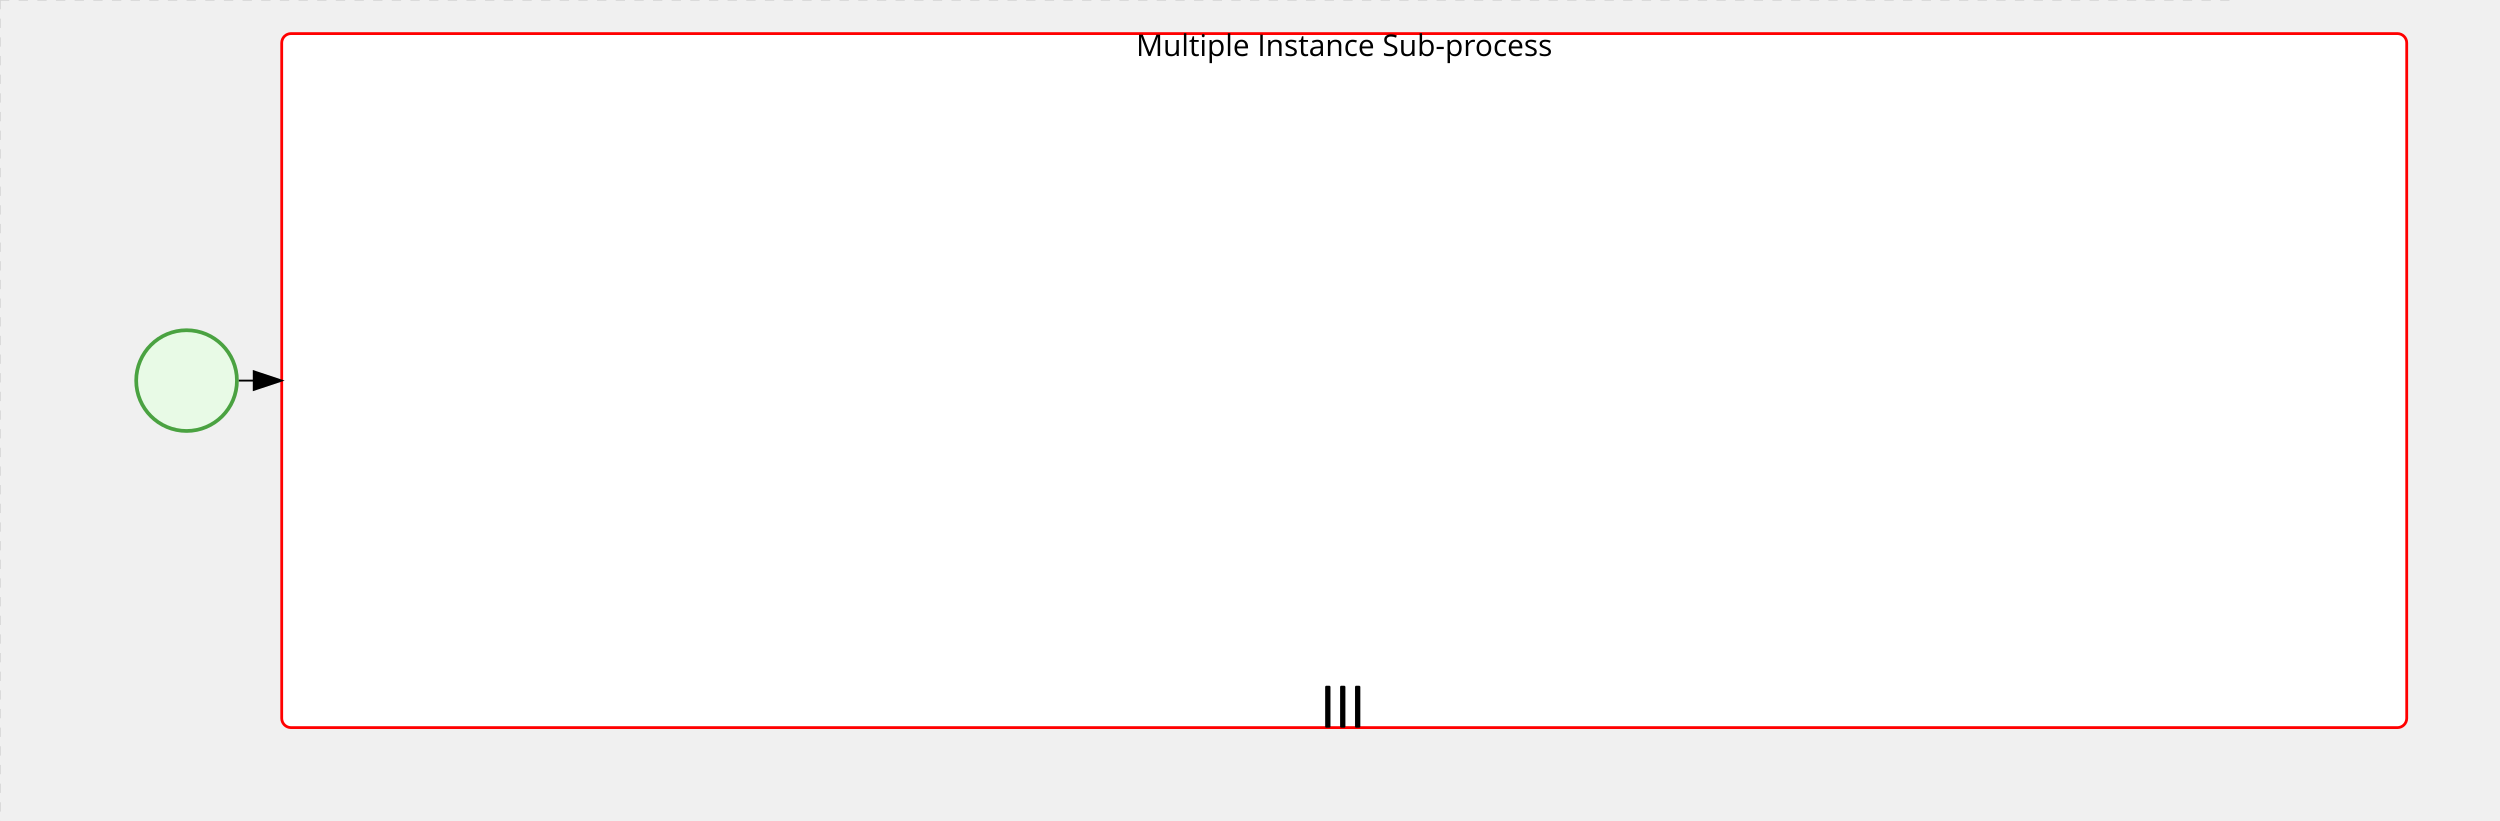
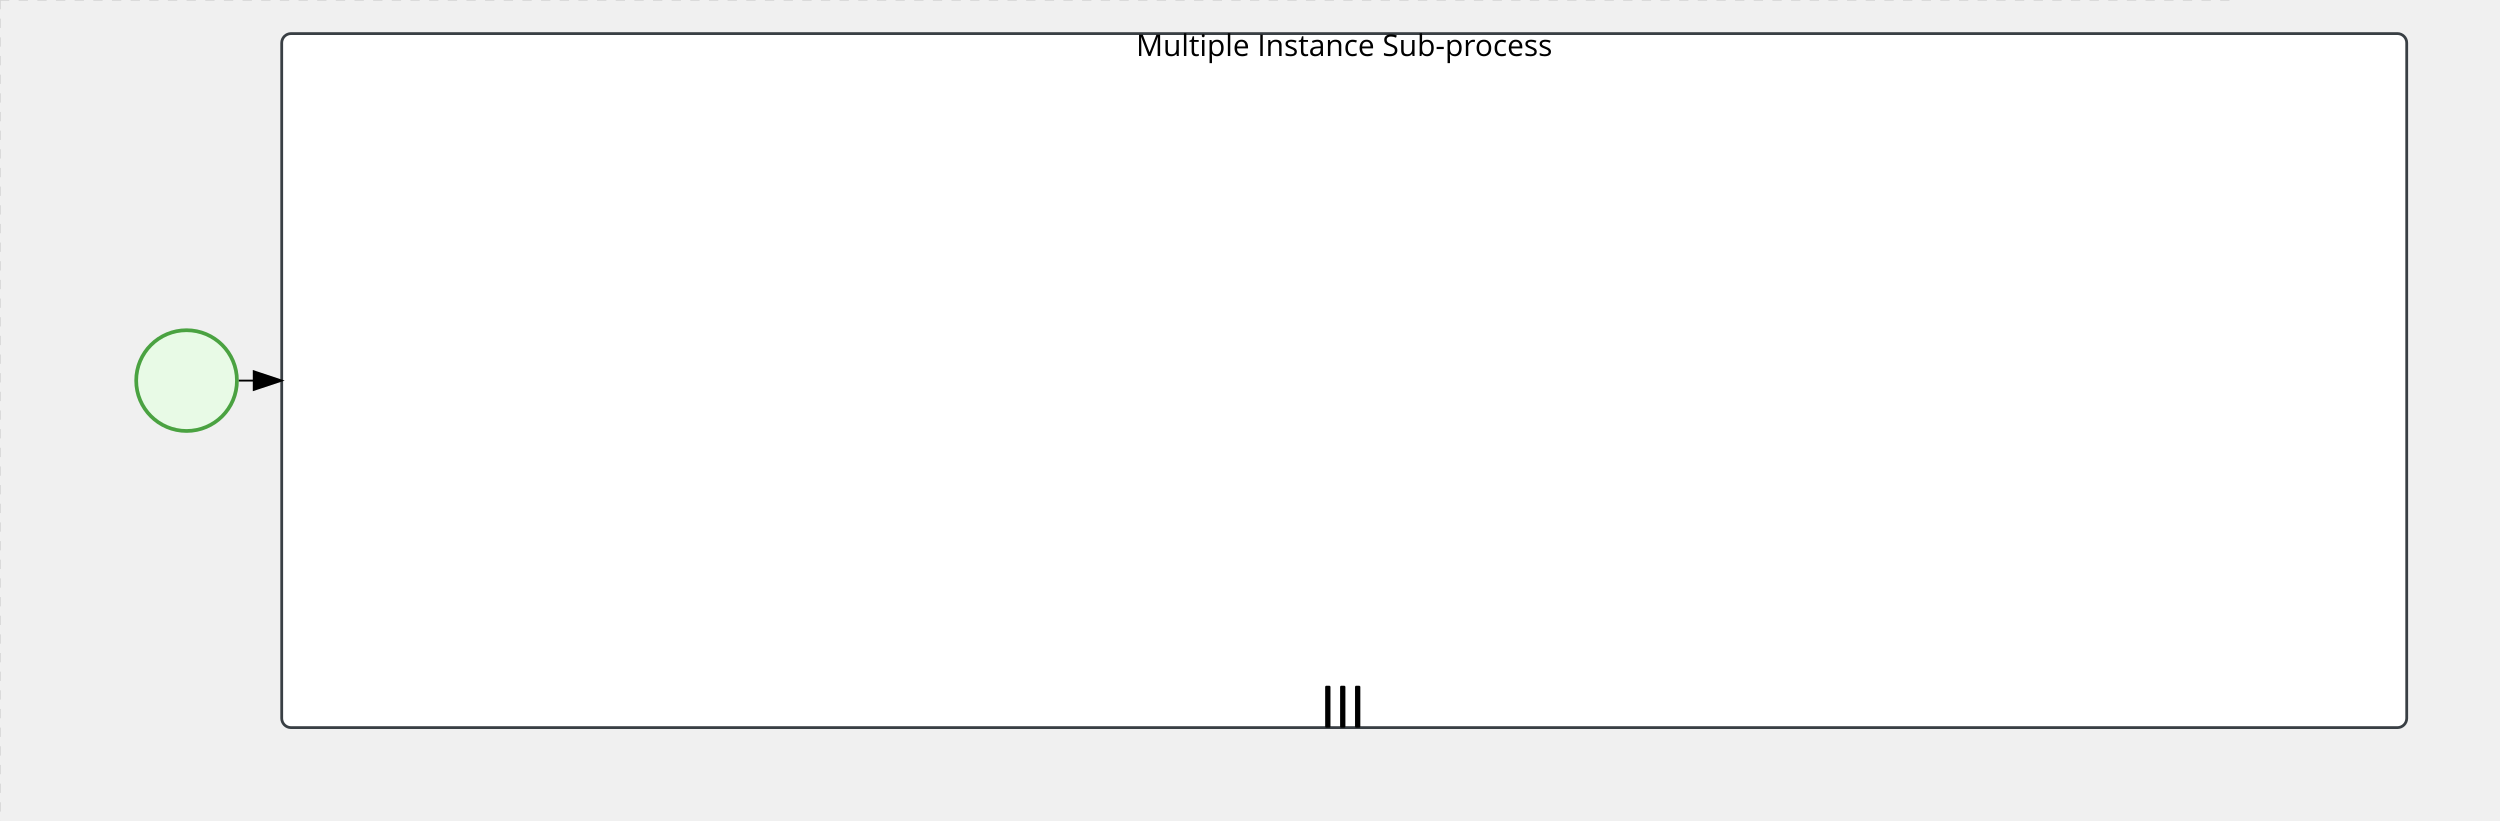
<svg xmlns="http://www.w3.org/2000/svg" version="1.1" width="1340" height="440" viewBox="0 0 1340 440">
  <defs />
  <g transform="matrix(1,0,0,1,0,0)">
    <g>
      <g>
        <g>
          <path fill="none" stroke="#d3d3d3" paint-order="fill stroke markers" d=" M 0 0 L 1200 0" stroke-miterlimit="10" stroke-opacity="0.8" stroke-dasharray="5" />
        </g>
        <g>
          <path fill="none" stroke="#d3d3d3" paint-order="fill stroke markers" d=" M 0 0 L 0 800" stroke-miterlimit="10" stroke-opacity="0.8" stroke-dasharray="5" />
        </g>
      </g>
      <g id="_238E11EA-D1EC-410D-A80D-1D535EA4BDDB" bpmn2nodeid="_238E11EA-D1EC-410D-A80D-1D535EA4BDDB" transform="matrix(1,0,0,1,151,18)">
        <g>
          <path fill="none" stroke="none" />
        </g>
        <g transform="matrix(1,0,0,1,0,0)">
          <path fill="#ffffff" stroke="none" id="_238E11EA-D1EC-410D-A80D-1D535EA4BDDB?shapeType=BACKGROUND" paint-order="stroke fill markers" d=" M 5 0 L 1134 0 L 1134 0 A 5 5 0 0 1 1139 5 L 1139 367 L 1139 367 A 5 5 0 0 1 1134 372 L 5 372 L 5 372 A 5 5 0 0 1 0 367 L 0 5 L 0 5 A 5 5 0 0 1 5 0 Z" />
        </g>
        <g transform="matrix(1,0,0,1,0,0)">
-           <path fill="none" stroke="rgb(255,0,0)" id="_238E11EA-D1EC-410D-A80D-1D535EA4BDDB?shapeType=BORDER&amp;renderType=STROKE" paint-order="fill stroke markers" d=" M 5 0 L 1134 0 L 1134 0 A 5 5 0 0 1 1139 5 L 1139 367 L 1139 367 A 5 5 0 0 1 1134 372 L 5 372 L 5 372 A 5 5 0 0 1 0 367 L 0 5 L 0 5 A 5 5 0 0 1 5 0 Z" stroke-miterlimit="10" stroke-width="1.5" stroke-dasharray="" />
+           <path fill="none" stroke="rgb(57,63,68)" id="_238E11EA-D1EC-410D-A80D-1D535EA4BDDB?shapeType=BORDER&amp;renderType=STROKE" paint-order="fill stroke markers" d=" M 5 0 L 1134 0 L 1134 0 A 5 5 0 0 1 1139 5 L 1139 367 L 1139 367 A 5 5 0 0 1 1134 372 L 5 372 L 5 372 A 5 5 0 0 1 0 367 L 0 5 L 0 5 A 5 5 0 0 1 5 0 Z" stroke-miterlimit="10" stroke-width="1.5" stroke-dasharray="" />
        </g>
        <g transform="matrix(1,0,0,1,272.5,139)">
          <g transform="matrix(0.05,0,0,0.05,285,209)">
            <g transform="matrix(1,0,0,1,0,0)">
              <path fill="#000000" stroke="#000000" id="_238E11EA-D1EC-410D-A80D-1D535EA4BDDBundefined" paint-order="fill stroke markers" d=" M 0 0 M 92 44 L 92 468 C 92 474.6 86.6 480 80 480 L 48 480 C 41.4 480 36 474.6 36 468 L 36 44 C 36 37.4 41.4 32 48 32 L 80 32 C 86.6 32 92 37.4 92 44 Z M 0 0 M 252 44 L 252 468 C 252 474.6 246.6 480 240 480 L 208 480 C 201.4 480 196 474.6 196 468 L 196 44 C 196 37.4 201.4 32 208 32 L 240 32 C 246.6 32 252 37.4 252 44 Z M 0 0 M 412 44 L 412 468 C 412 474.6 406.6 480 400 480 L 368 480 C 361.4 480 356 474.6 356 468 L 356 44 C 356 37.4 361.4 32 368 32 L 400 32 C 406.6 32 412 37.4 412 44 Z" stroke-miterlimit="10" stroke-dasharray="" />
            </g>
            <g transform="matrix(1,0,0,1,0,0)">
              <path fill="none" stroke="none" />
            </g>
          </g>
        </g>
        <g transform="matrix(1,0,0,1,457.9414,0)">
          <text fill="#000000" stroke="none" font-family="Open Sans" font-size="12pt" font-style="normal" font-weight="normal" text-decoration="normal" x="111.559" y="12" text-anchor="middle" dominant-baseline="alphabetic">Multiple Instance Sub-process</text>
        </g>
      </g>
      <g id="_EC54D8AD-58CA-4A09-B837-A2230AE21368" bpmn2nodeid="_EC54D8AD-58CA-4A09-B837-A2230AE21368" transform="matrix(1,0,0,1,72,176)">
        <g>
          <path fill="none" stroke="none" />
        </g>
        <g transform="matrix(0.125,0,0,0.125,0,0)">
          <g transform="matrix(1,0,0,1,0,0)">
            <path fill="#e8fae6" stroke="none" id="_EC54D8AD-58CA-4A09-B837-A2230AE21368?shapeType=BACKGROUND" paint-order="stroke fill markers" d=" M 0 0 M 444 224 C 444 263.9 434.2 300.8 414.4 334.5 C 394.7 368.2 368 394.9 334.4 414.5 C 300.8 434.1 263.9 444 224 444 C 184.1 444 147.2 434.2 113.5 414.4 C 79.8 394.7 53.1 368 33.5 334.4 C 13.9 300.8 4 263.9 4 224 C 4 184.1 13.8 147.2 33.6 113.5 C 53.4 79.8 80.1 53.1 113.6 33.5 C 147.1 13.9 184.1 4 224 4 C 263.9 4 300.8 13.8 334.5 33.6 C 368.2 53.4 394.9 80.1 414.5 113.6 C 434.1 147.1 444 184.1 444 224 Z" />
          </g>
          <g>
            <g transform="matrix(1,0,0,1,0,0)">
              <g transform="matrix(1,0,0,1,0,0)">
                <path fill="rgb(74,162,65)" stroke="none" id="_EC54D8AD-58CA-4A09-B837-A2230AE21368?shapeType=BORDER&amp;renderType=FILL" paint-order="stroke fill markers" d=" M 0 0 M 224 0 C 100.3 0 0 100.3 0 224 C 0 347.7 100.3 448 224 448 C 347.7 448 448 347.7 448 224 C 448 100.3 347.7 0 224 0 Z M 0 0 M 224 432 C 109.1 432 16 338.9 16 224 C 16 109.1 109.1 16 224 16 C 338.9 16 432 109.1 432 224 C 432 338.9 338.9 432 224 432 Z" />
              </g>
            </g>
          </g>
        </g>
        <g transform="matrix(1,0,0,1,28,61)" />
      </g>
      <g transform="matrix(1,0,0,1,72,176)" />
      <g id="_044F2979-667F-4960-9D01-4F4FEF1BA04E" bpmn2nodeid="_044F2979-667F-4960-9D01-4F4FEF1BA04E">
        <g>
          <path fill="none" stroke="rgb(0,0,0)" paint-order="fill stroke markers" d=" M 128 204 L 136 204" stroke-miterlimit="10" stroke-dasharray="" />
        </g>
        <g transform="matrix(1,0,0,1,128,204)" />
        <g transform="matrix(6.123233995736766e-17,1,-1,6.123233995736766e-17,151,199)">
          <path fill="rgb(0,0,0)" stroke="rgb(0,0,0)" paint-order="fill stroke markers" d=" M 10 15 L 0 15 L 5 0 Z" stroke-miterlimit="10" stroke-dasharray="" />
        </g>
        <g transform="matrix(1,0,0,1,128,194)" />
      </g>
      <g transform="matrix(1,0,0,1,151,18)" />
    </g>
  </g>
</svg>
